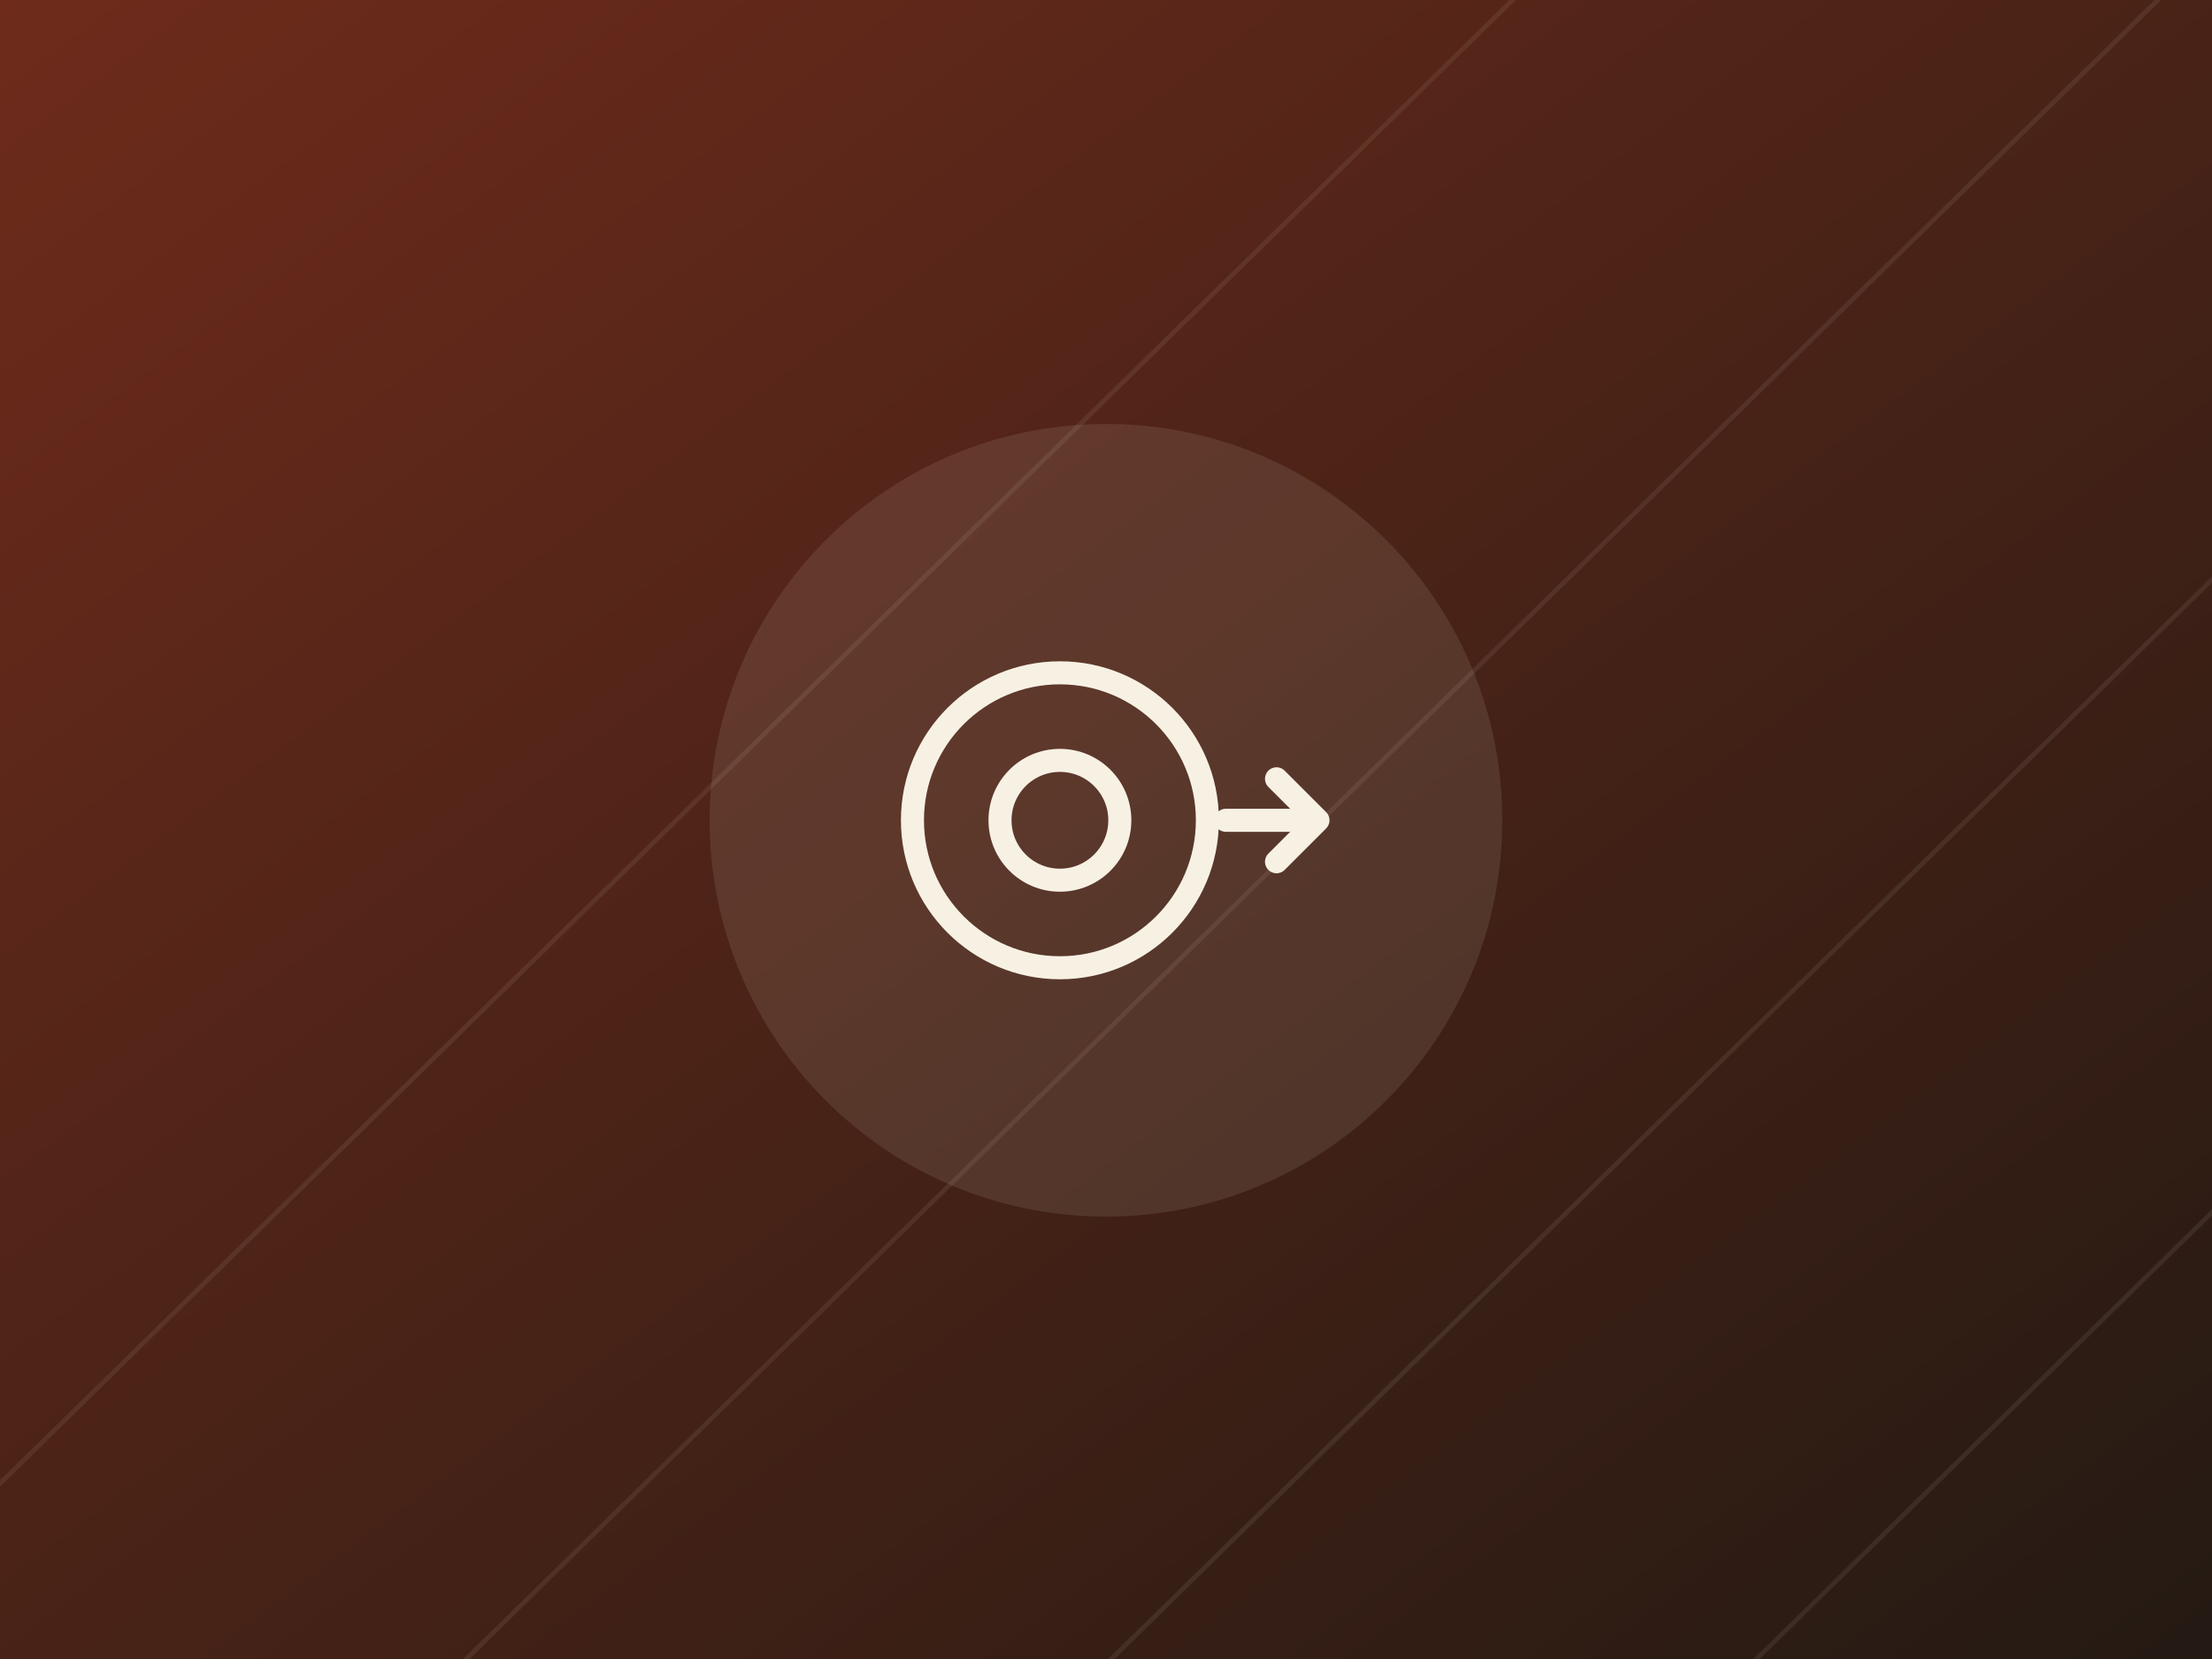
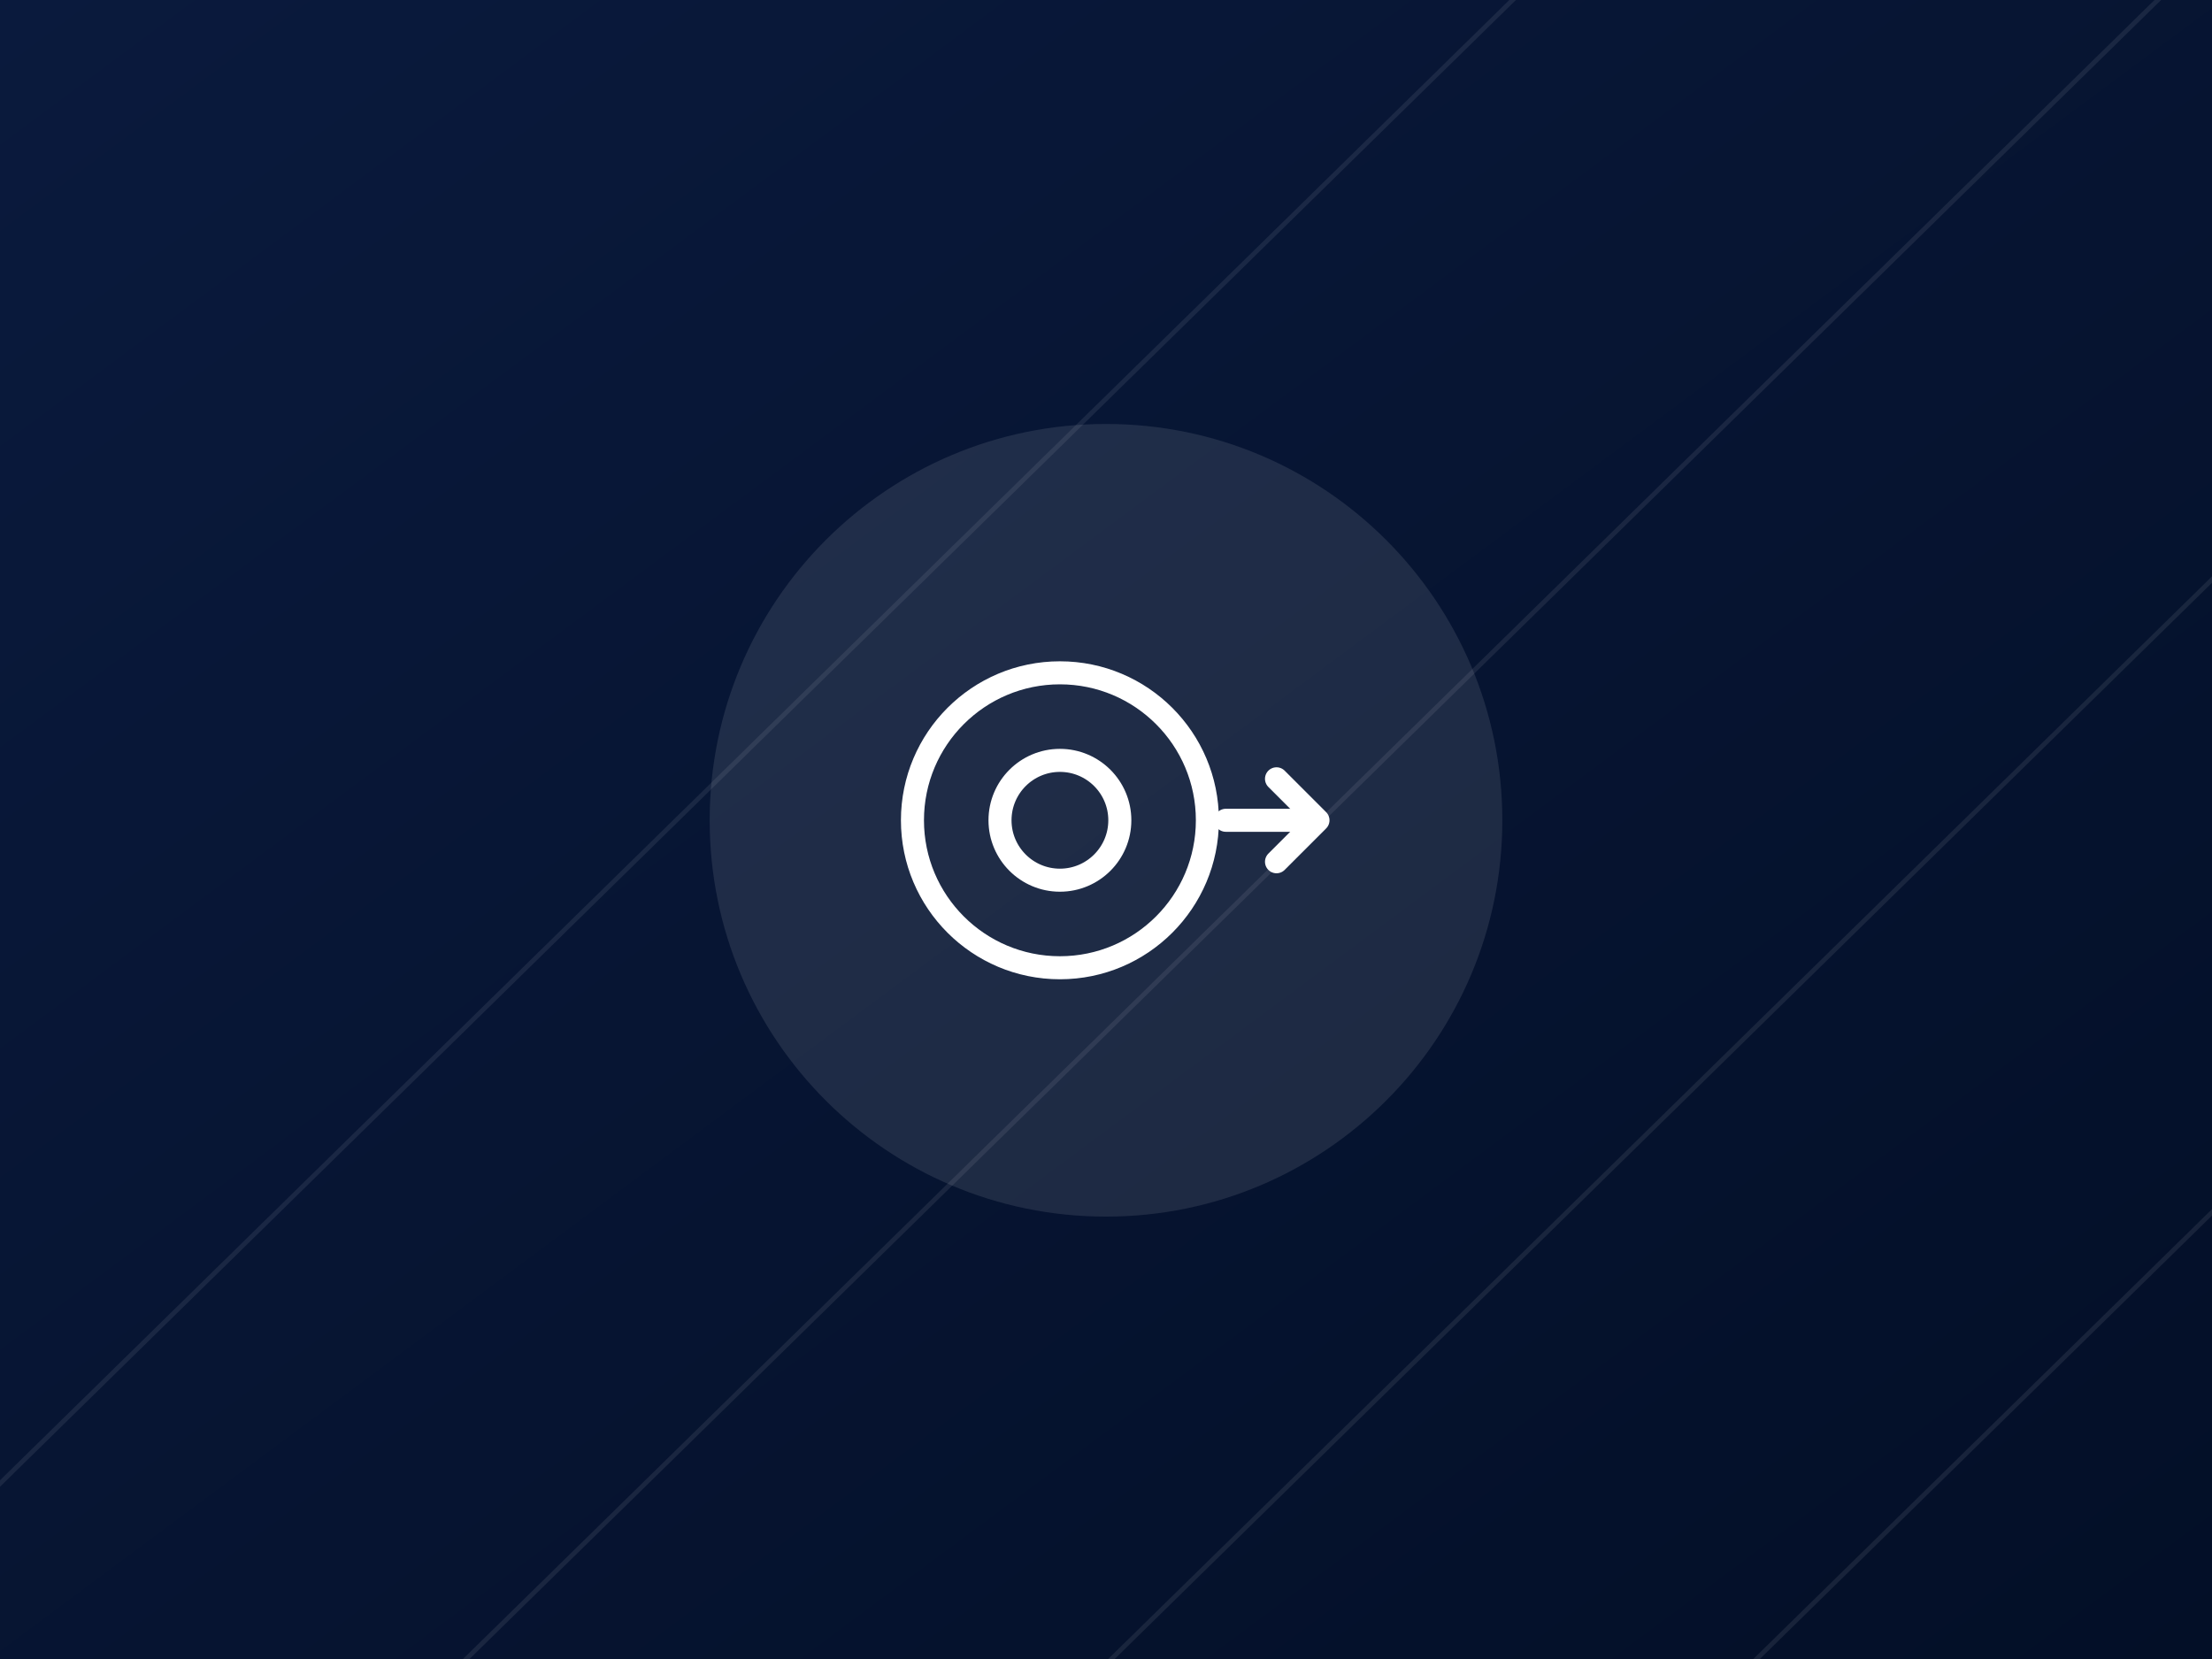
<svg xmlns="http://www.w3.org/2000/svg" viewBox="0 0 480 360" role="img" aria-label="Illustration: VA-arbeten, ledningar för vatten och avlopp">
  <defs>
    <linearGradient id="g3" x1="0" y1="0" x2="1" y2="1">
-       <stop offset="0" stop-color="#6e2b1b" />
-       <stop offset="1" stop-color="#241a13" />
+       <stop offset="0" stop-color="#0a1a3d" />
+       <stop offset="1" stop-color="#030f27" />
    </linearGradient>
  </defs>
  <rect width="480" height="360" fill="url(#g3)" />
-   <g stroke="#f7f1e4" stroke-opacity="0.08">
+   <g stroke="#ffffff" stroke-opacity="0.08">
    <path d="M-100,420 L420,-90" />
    <path d="M40,420 L560,-90" />
    <path d="M180,420 L700,-90" />
    <path d="M320,420 L840,-90" />
  </g>
-   <circle cx="240" cy="178" r="86" fill="#f7f1e4" opacity="0.1" />
-   <g transform="translate(190,128)" fill="none" stroke="#f7f1e4" stroke-width="5" stroke-linecap="round" stroke-linejoin="round">
+   <circle cx="240" cy="178" r="86" fill="#ffffff" opacity="0.1" />
+   <g transform="translate(190,128)" fill="none" stroke="#ffffff" stroke-width="5" stroke-linecap="round" stroke-linejoin="round">
    <circle cx="40" cy="50" r="32" />
    <circle cx="40" cy="50" r="13" />
    <path d="M76 50 H94" />
    <path d="M87 41 L96 50 L87 59" />
  </g>
</svg>
